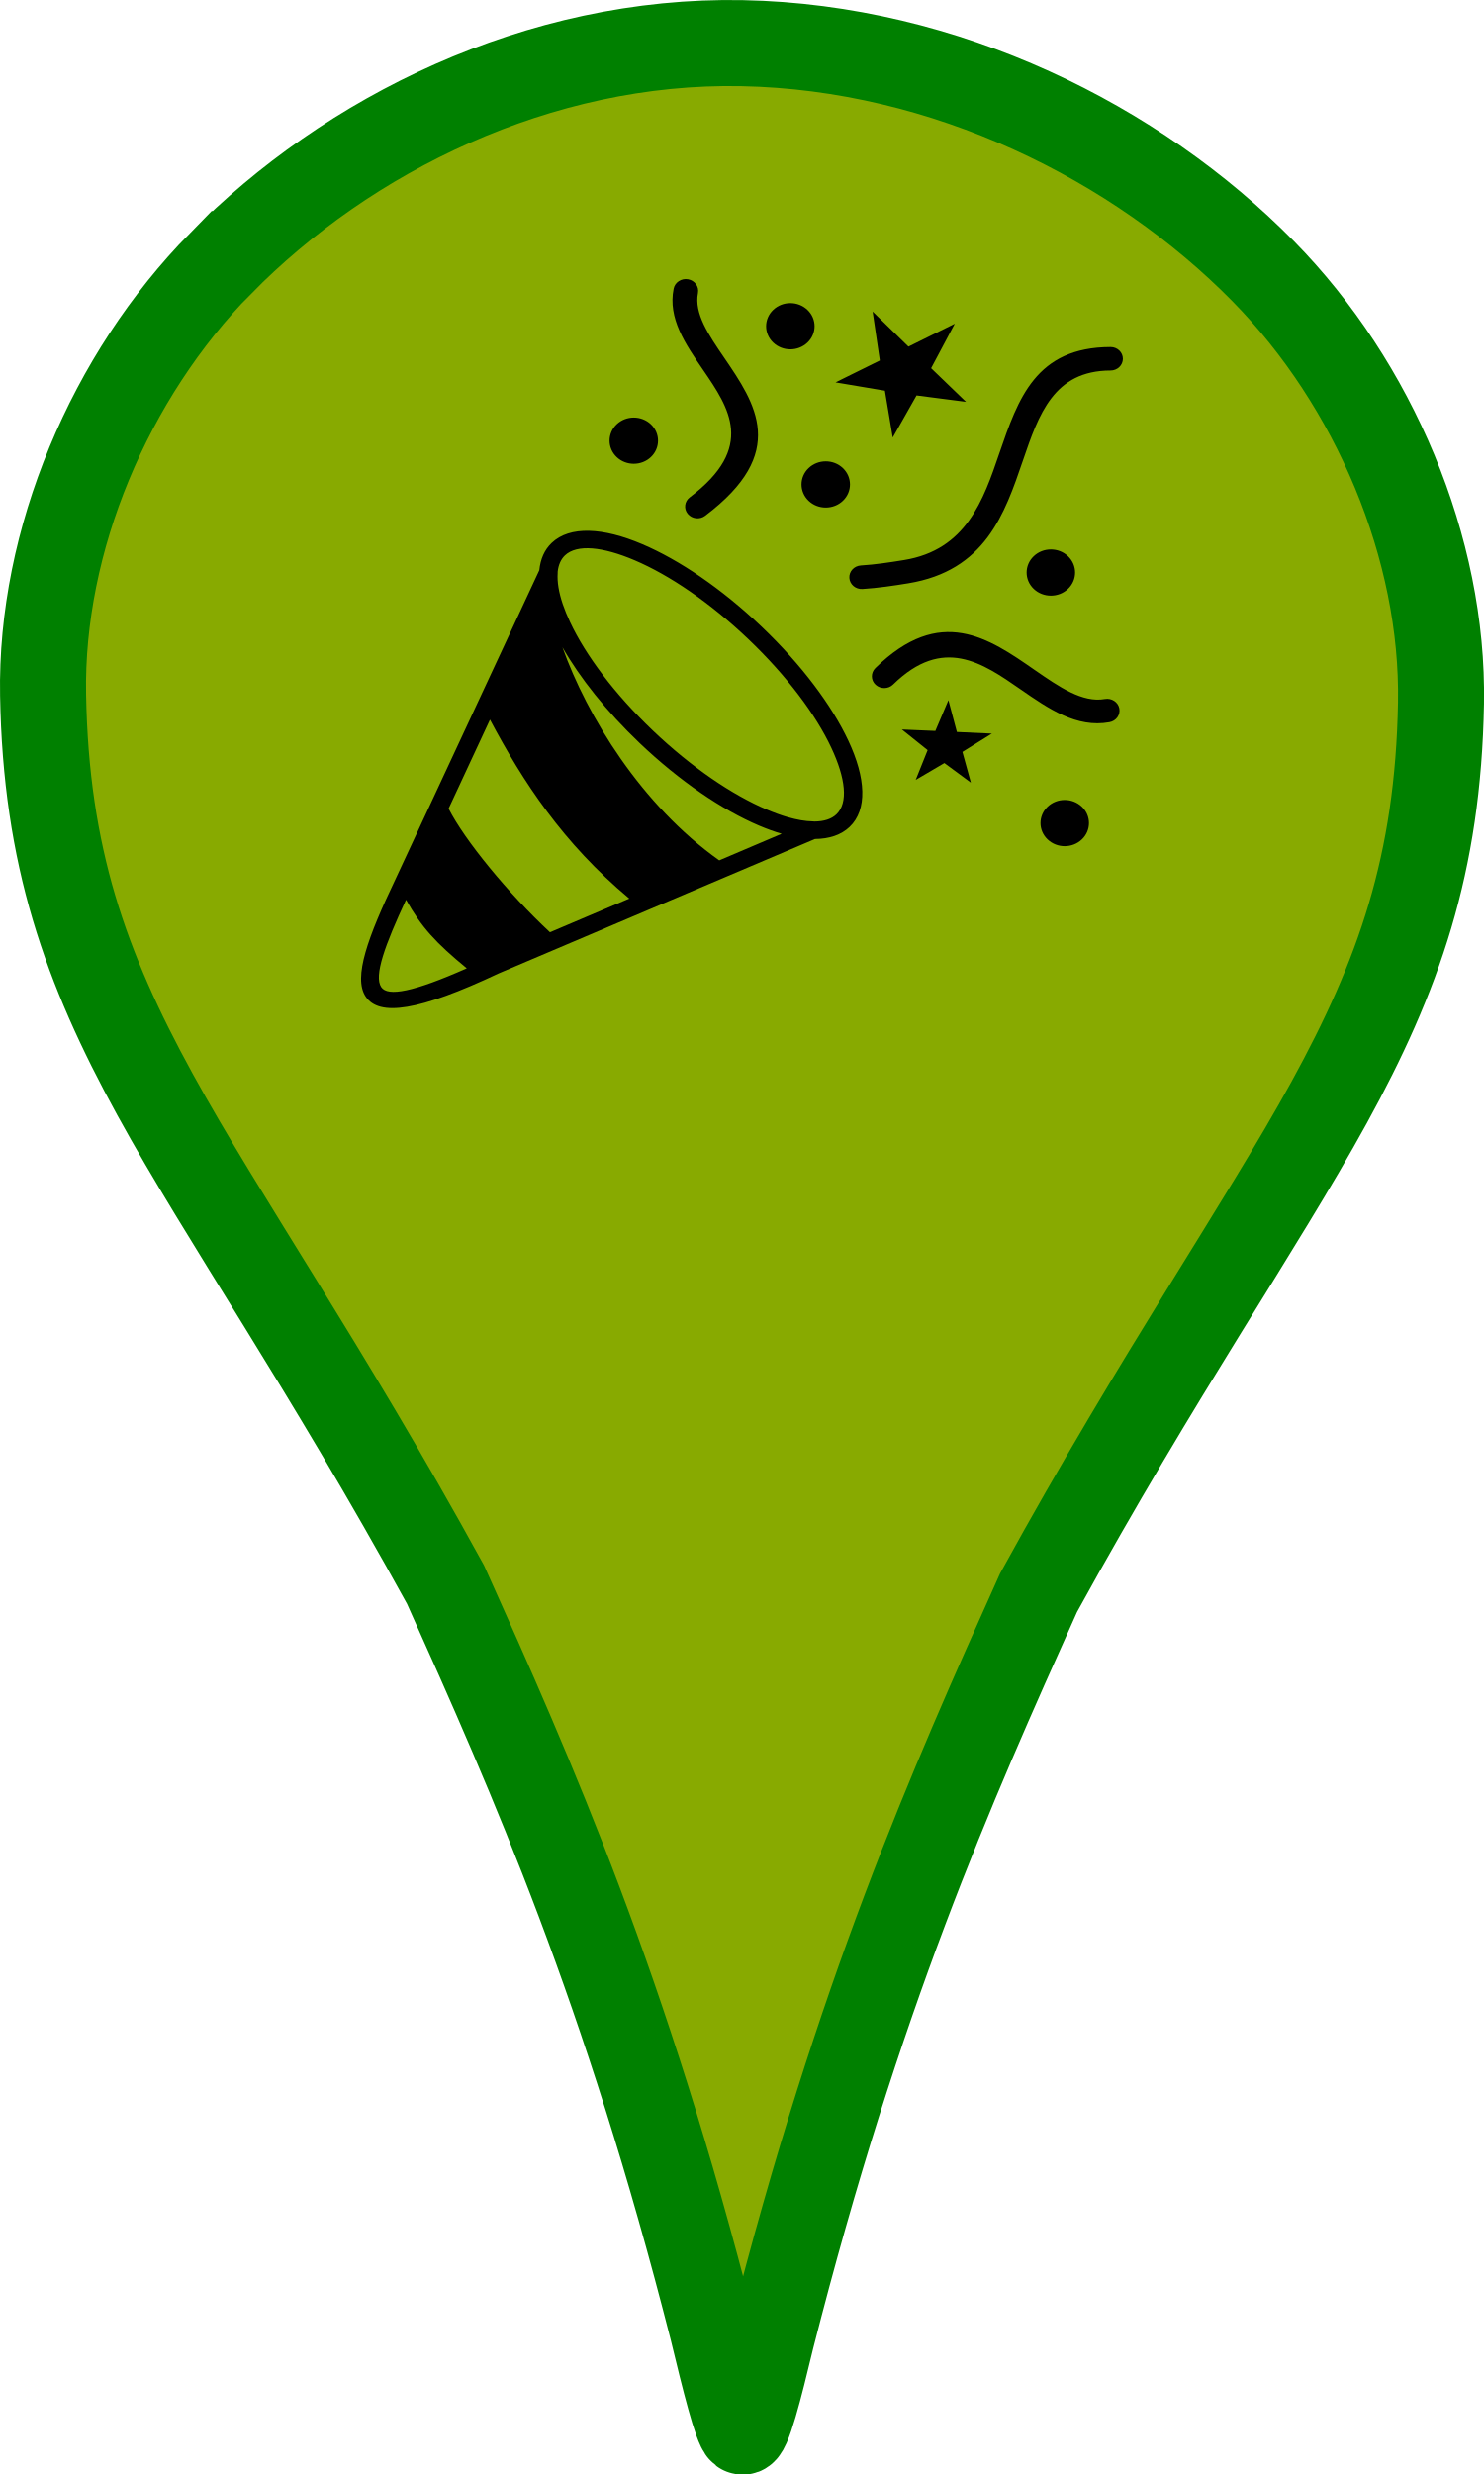
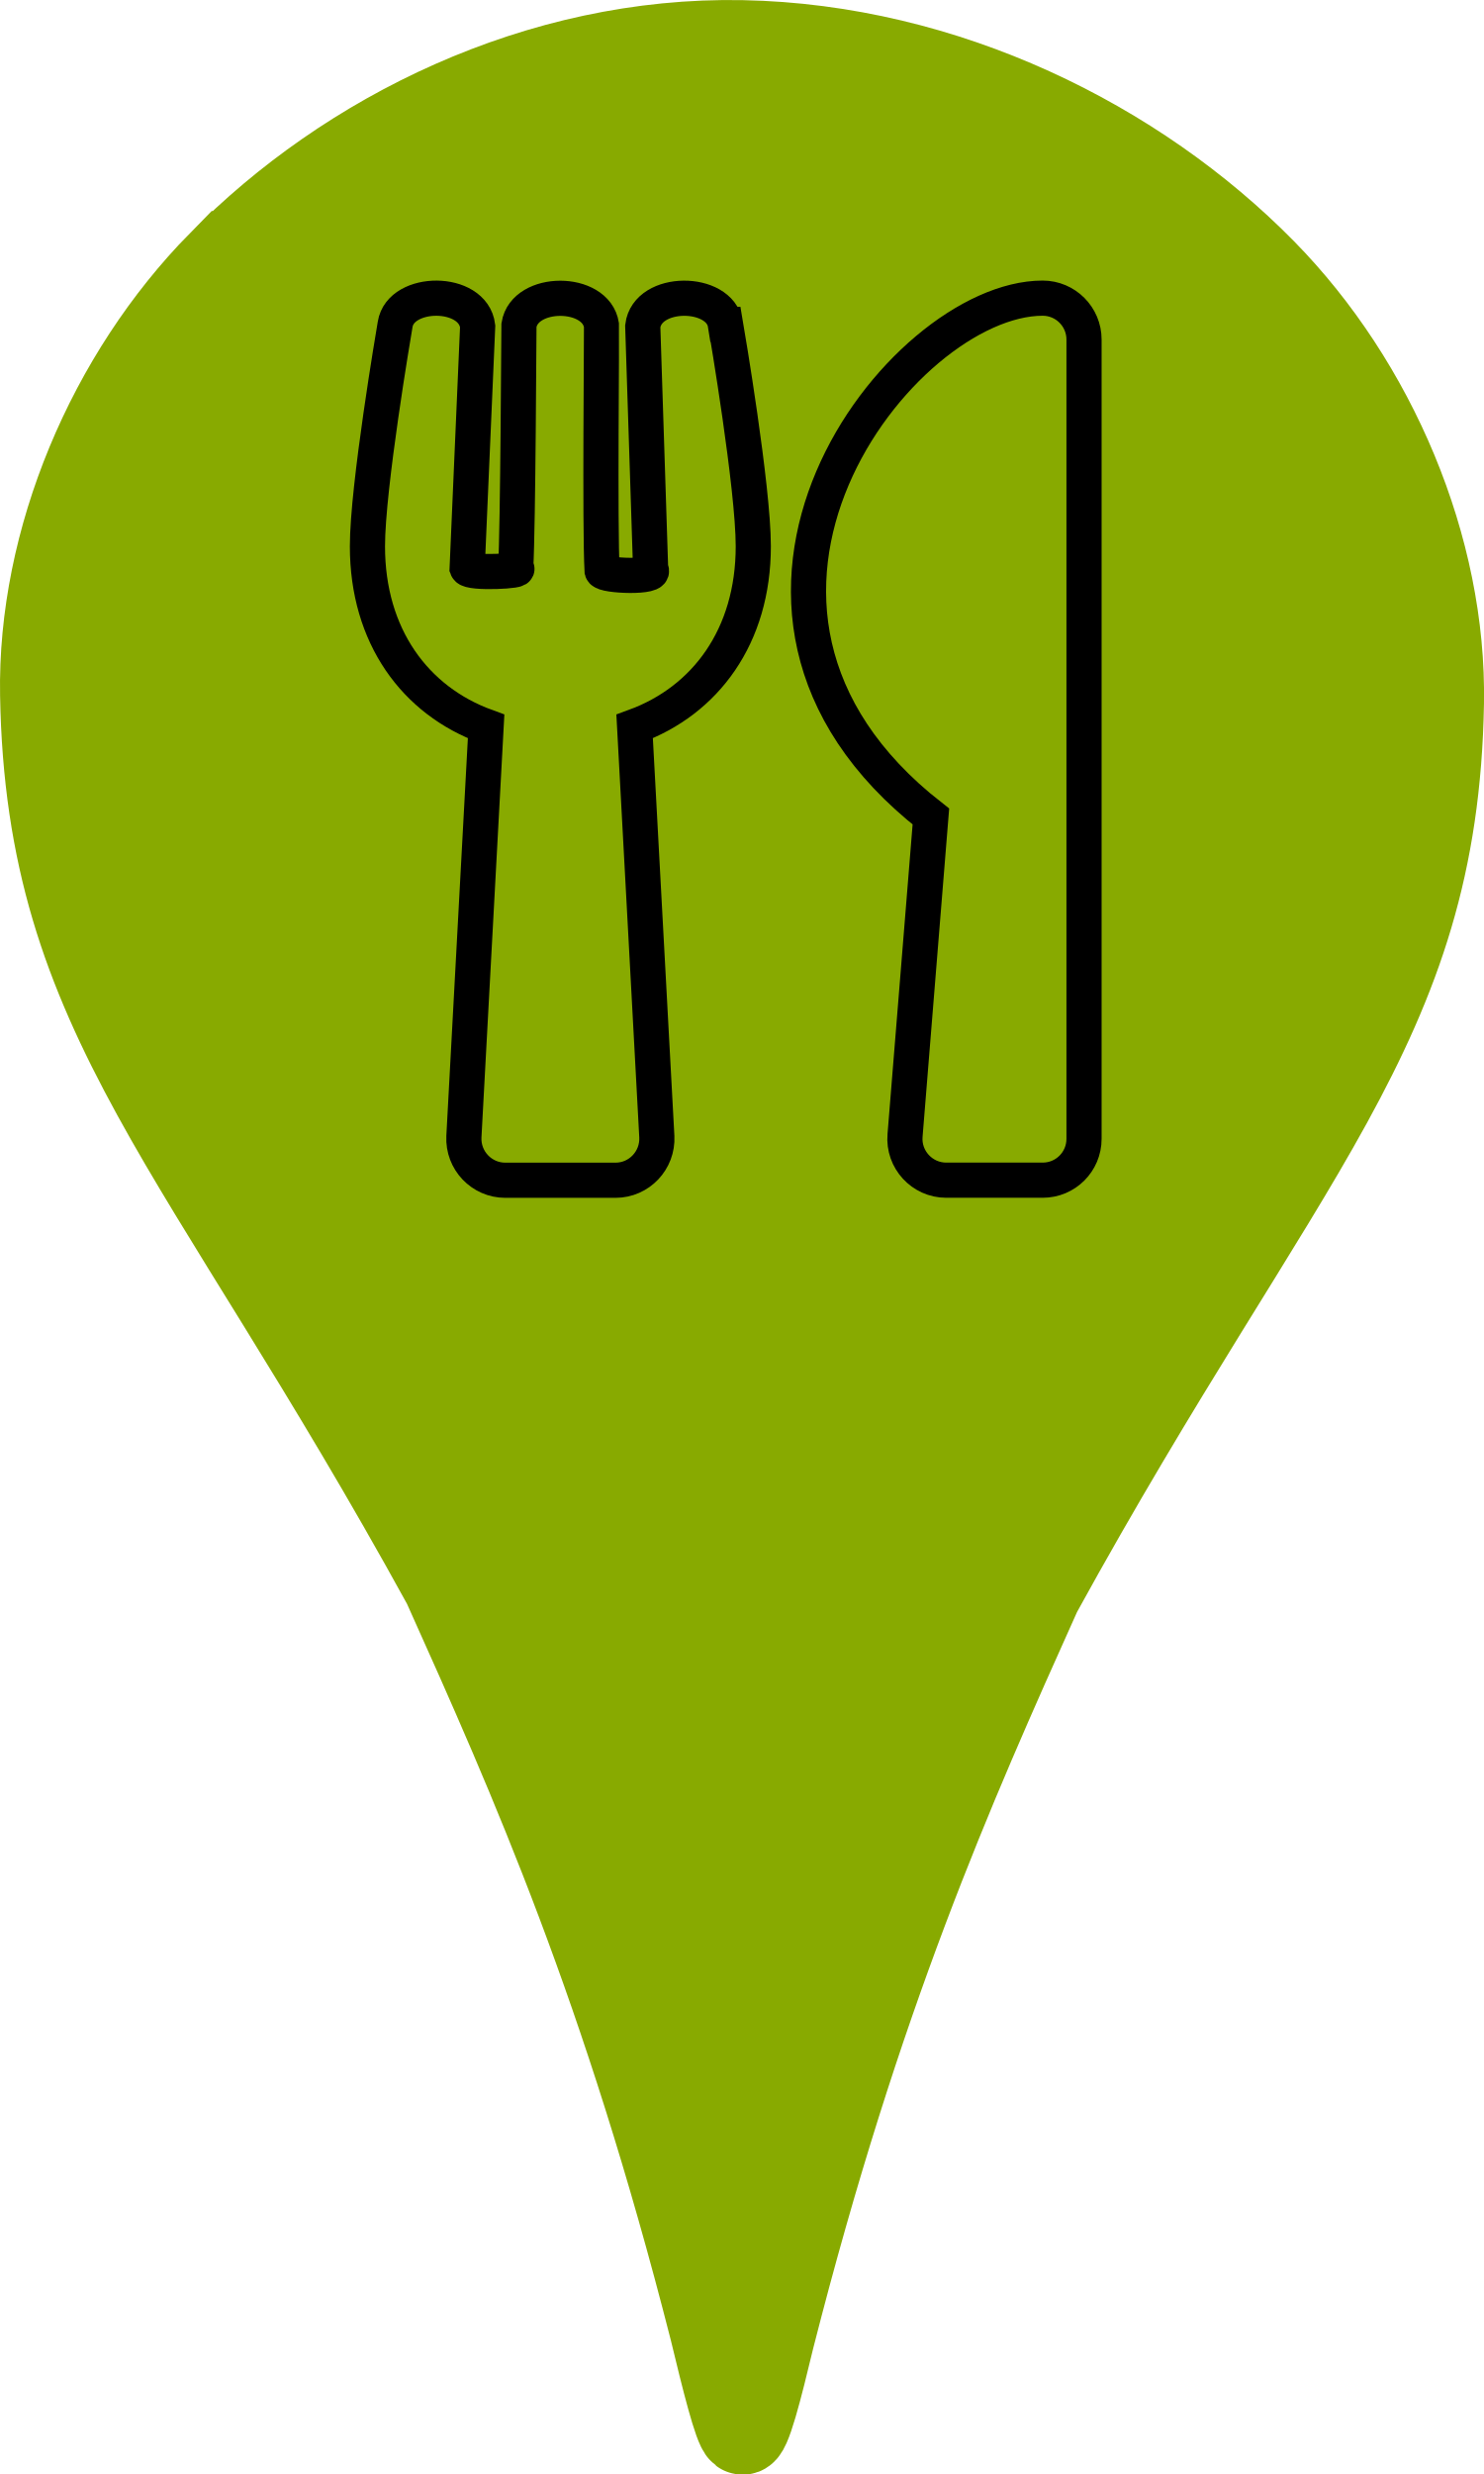
<svg xmlns="http://www.w3.org/2000/svg" width="30" height="50" viewBox="0 0 28.125 46.875" id="svg3455" version="1.1">
  <defs id="defs3457" />
  <g id="layer1" transform="translate(-814.596,-274.3862)">
    <g id="g3477" transform="matrix(1.185585,0,0,1.185585,-151.1772,-57.3976)">
-       <path id="path4337-3" d="m 818.123,284.056 c -1.772,1.802 -2.882,4.428 -2.838,6.898 0.09,5.161 2.53,7.115 6.433,14.218 1.406,3.126 2.873,6.433 4.269,11.91 0.194,0.808 0.383,1.558 0.471,1.624 0.087,0.065 0.277,-0.688 0.471,-1.496 1.396,-5.478 2.863,-8.782 4.269,-11.908 3.903,-7.103 6.343,-9.057 6.433,-14.218 0.043,-2.47 -1.069,-5.098 -2.841,-6.9 -2.024,-2.059 -5.077,-3.583 -8.331,-3.646 -3.255,-0.064 -6.31,1.46 -8.334,3.519 z" style="display:inline;opacity:1;fill:#88aa00;fill-opacity:1;stroke:#008000;stroke-width:1.375;stroke-miterlimit:4;stroke-dasharray:none;stroke-opacity:1" />
-       <g id="g57" transform="matrix(0.09946128,0,0,0.0948067,820.368,284.3086)">
-         <path d="m 64.39,58.6 c 6.44,6.44 11.29,13.3 13.92,19.19 2.82,6.3 3.11,11.65 0.21,14.55 -1.36,1.36 -3.27,2.02 -5.56,2.04 l -50.83,22.65 v 0 c -12.88,6.37 -19.22,7.33 -21.39,3.91 -2.05,-3.23 0.38,-10.08 4.8,-19.81 v 0 L 28.65,49.07 c 0.18,-1.87 0.82,-3.43 1.99,-4.6 2.9,-2.9 8.25,-2.61 14.55,0.21 5.9,2.63 12.76,7.47 19.2,13.92 z m 51.46,30.34 c 1.52,1.52 1.52,3.99 0,5.51 -1.52,1.52 -3.99,1.52 -5.51,0 -1.52,-1.52 -1.52,-3.99 0,-5.51 1.52,-1.52 3.98,-1.52 5.51,0 z m 3.7,-18.16 c 1.08,-0.2 2.12,0.51 2.32,1.59 0.2,1.08 -0.51,2.12 -1.59,2.32 -5.29,1 -9.74,-2.24 -14.34,-5.58 -6.05,-4.4 -12.4,-9.02 -20.43,-0.77 -0.76,0.79 -2.02,0.8 -2.81,0.04 -0.79,-0.76 -0.8,-2.02 -0.04,-2.81 10.43,-10.72 18.21,-5.07 25.61,0.32 3.9,2.83 7.67,5.57 11.28,4.89 z m 0.91,-59.33 c 1.1,0 1.98,0.89 1.98,1.98 0,1.1 -0.89,1.98 -1.98,1.98 -9.14,0.02 -11.54,7.38 -14.08,15.16 -2.95,9.05 -6.07,18.59 -18.45,20.71 -1.15,0.2 -2.33,0.39 -3.63,0.57 -1.24,0.17 -2.47,0.31 -3.71,0.39 -1.1,0.07 -2.04,-0.76 -2.11,-1.86 -0.07,-1.1 0.76,-2.04 1.86,-2.11 1.16,-0.08 2.3,-0.2 3.43,-0.36 1.08,-0.15 2.27,-0.34 3.49,-0.55 10.01,-1.71 12.75,-10.08 15.33,-18.01 3.01,-9.19 5.84,-17.87 17.87,-17.9 z M 50.24,1.62 c 0.2,-1.08 1.24,-1.79 2.32,-1.59 1.08,0.2 1.79,1.24 1.59,2.32 -0.65,3.43 1.73,7.09 4.18,10.85 5.09,7.83 10.44,16.04 -3.03,26.7 -0.86,0.68 -2.11,0.53 -2.79,-0.33 -0.68,-0.86 -0.53,-2.11 0.33,-2.79 C 63.47,28.37 59.14,21.7 55,15.35 52.1,10.92 49.29,6.61 50.24,1.62 Z m 45.18,5.9 -3.8,7.5 5.61,5.67 -7.95,-1.08 -3.83,7.1 -1.26,-7.9 -7.93,-1.4 7.12,-3.69 -1.16,-8.25 5.76,5.91 z M 77.44,31.86 c 1.52,1.52 1.52,3.99 0,5.51 -1.52,1.52 -3.99,1.52 -5.51,0 -1.52,-1.52 -1.52,-3.99 0,-5.51 1.52,-1.52 3.99,-1.52 5.51,0 z M 71.75,5.19 c 1.52,1.52 1.52,3.99 0,5.51 -1.52,1.52 -3.99,1.52 -5.51,0 -1.52,-1.52 -1.52,-3.99 0,-5.51 1.52,-1.52 3.99,-1.52 5.51,0 z M 46.59,24.48 c 1.52,1.52 1.52,3.99 0,5.51 -1.52,1.52 -3.99,1.52 -5.51,0 -1.52,-1.52 -1.52,-3.99 0,-5.51 1.52,-1.52 3.98,-1.52 5.51,0 z m 67.03,22.23 c 1.52,1.52 1.52,3.99 0,5.51 -1.52,1.52 -3.99,1.52 -5.51,0 -1.52,-1.52 -1.52,-3.99 0,-5.51 1.52,-1.52 3.99,-1.52 5.51,0 z m -12.24,29.9 -4.73,3.09 1.36,5.18 -4.26,-3.3 -4.61,2.84 1.92,-5.02 -4.14,-3.48 5.38,0.24 2.1,-5.19 1.36,5.37 z M 32.36,62.05 c 3.96,11.62 12.69,26.63 25.21,35.93 L 67.6,93.5 C 66.43,93.14 65.22,92.68 63.96,92.12 58.07,89.49 51.21,84.64 44.77,78.2 v 0 C 39.41,72.84 35.15,67.19 32.36,62.05 Z m 10.75,42.37 C 32.39,95 26.02,84.73 20.72,74.26 l -6.65,14.99 c 2.56,5.32 9.58,14.3 16.29,20.85 z m -26.12,11.76 c -5,-4.31 -7.29,-6.94 -9.76,-11.56 -3.38,7.61 -5.2,12.82 -3.99,14.72 1.06,1.66 5.18,0.82 13.75,-3.16 z M 31.6,49.33 c 0.01,0.07 0.01,0.15 0,0.23 -0.1,1.49 0.18,3.26 0.82,5.24 0.31,0.95 0.7,1.96 1.17,3.01 2.48,5.56 7.12,12.09 13.31,18.29 v 0 c 6.19,6.19 12.73,10.83 18.29,13.31 1.19,0.53 2.33,0.97 3.4,1.29 1.47,0.44 2.82,0.69 4.02,0.71 0.09,0 0.18,0.01 0.27,0.02 1.5,-0.01 2.71,-0.4 3.52,-1.21 C 78.33,88.29 77.88,84.14 75.58,79 73.1,73.44 68.46,66.91 62.27,60.71 56.08,54.52 49.54,49.88 43.98,47.4 38.84,45.1 34.69,44.65 32.76,46.58 c -0.66,0.67 -1.04,1.6 -1.16,2.75 z" id="path55" />
-       </g>
+       <path id="path4337-3" d="m 818.123,284.056 c -1.772,1.802 -2.882,4.428 -2.838,6.898 0.09,5.161 2.53,7.115 6.433,14.218 1.406,3.126 2.873,6.433 4.269,11.91 0.194,0.808 0.383,1.558 0.471,1.624 0.087,0.065 0.277,-0.688 0.471,-1.496 1.396,-5.478 2.863,-8.782 4.269,-11.908 3.903,-7.103 6.343,-9.057 6.433,-14.218 0.043,-2.47 -1.069,-5.098 -2.841,-6.9 -2.024,-2.059 -5.077,-3.583 -8.331,-3.646 -3.255,-0.064 -6.31,1.46 -8.334,3.519 z" style="display:inline;opacity:1;fill:#88aa00;fill-opacity:1;stroke:#88aa00;stroke-width:1.375;stroke-miterlimit:4;stroke-dasharray:none;stroke-opacity:1" />
+       <g id="g57" transform="matrix(0.09946128,0,0,0.0948067,820.368,284.3086)" />
+       <path fill="currentColor" d="m 826.195,285.032 c 0.022,0.129 0.443,2.602 0.443,3.546 0,1.44 -0.765,2.467 -1.897,2.88 l 0.355,6.555 c 0.019,0.377 -0.281,0.697 -0.661,0.697 h -1.762 c -0.377,0 -0.68,-0.317 -0.661,-0.697 l 0.355,-6.555 c -1.134,-0.413 -1.897,-1.443 -1.897,-2.88 0,-0.947 0.421,-3.416 0.443,-3.546 0.088,-0.559 1.247,-0.567 1.319,0.03 l -0.168,3.866 c 0.036,0.094 0.941,0.046 0.776,0 0.038,-0.697 0.05,-3.811 0.052,-3.883 0.091,-0.573 1.231,-0.573 1.319,0 0.006,0.074 -0.028,3.228 0.01,3.925 0.025,0.088 0.911,0.115 0.776,-0.021 l -0.126,-3.887 c 0.072,-0.595 1.233,-0.589 1.321,-0.03 z m 3.282,7.865 -0.413,5.096 c -0.033,0.385 0.273,0.716 0.658,0.716 h 1.542 c 0.366,0 0.661,-0.295 0.661,-0.661 v -12.774 c 0,-0.363 -0.295,-0.661 -0.661,-0.661 -2.271,0 -6.095,4.914 -1.787,8.284 z" id="path2" style="fill:none;fill-opacity:1;stroke:#000000;stroke-width:0.562;stroke-miterlimit:4;stroke-dasharray:none;stroke-opacity:1" />
    </g>
  </g>
</svg>
